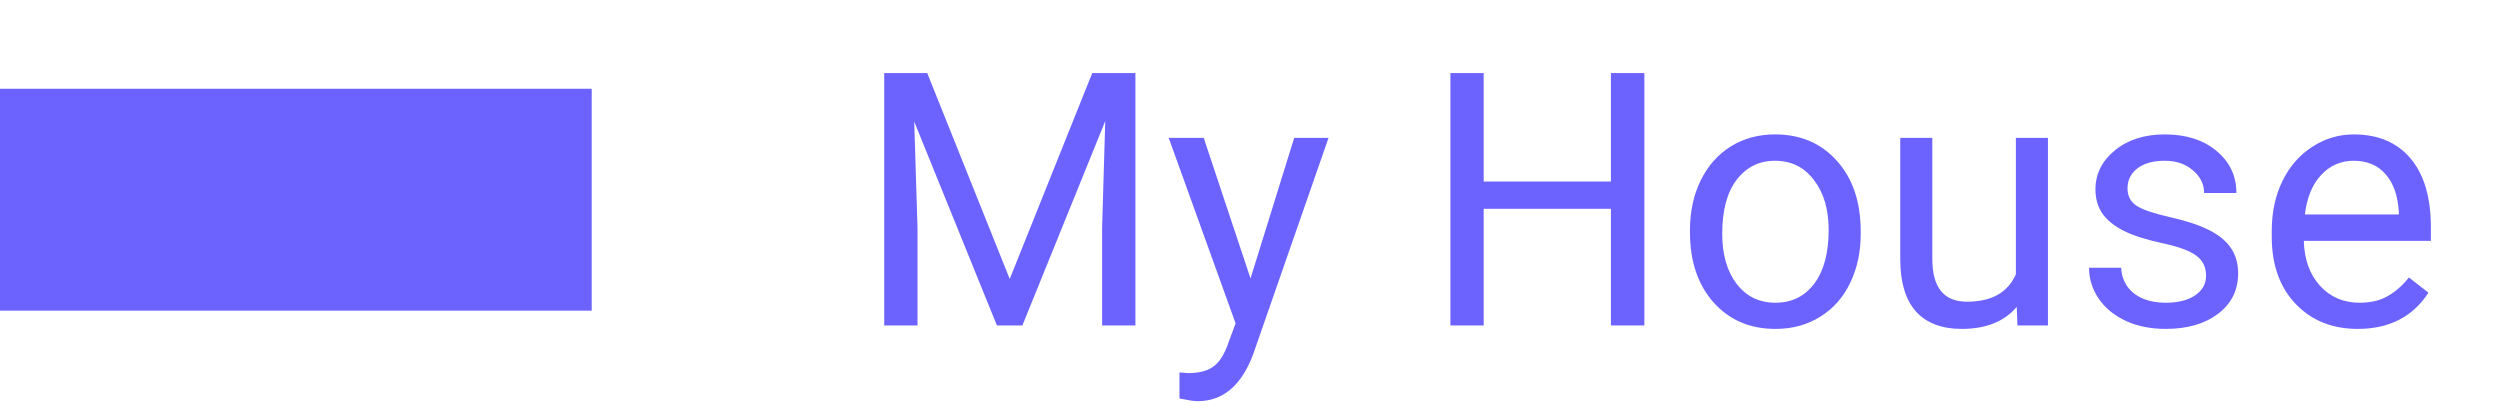
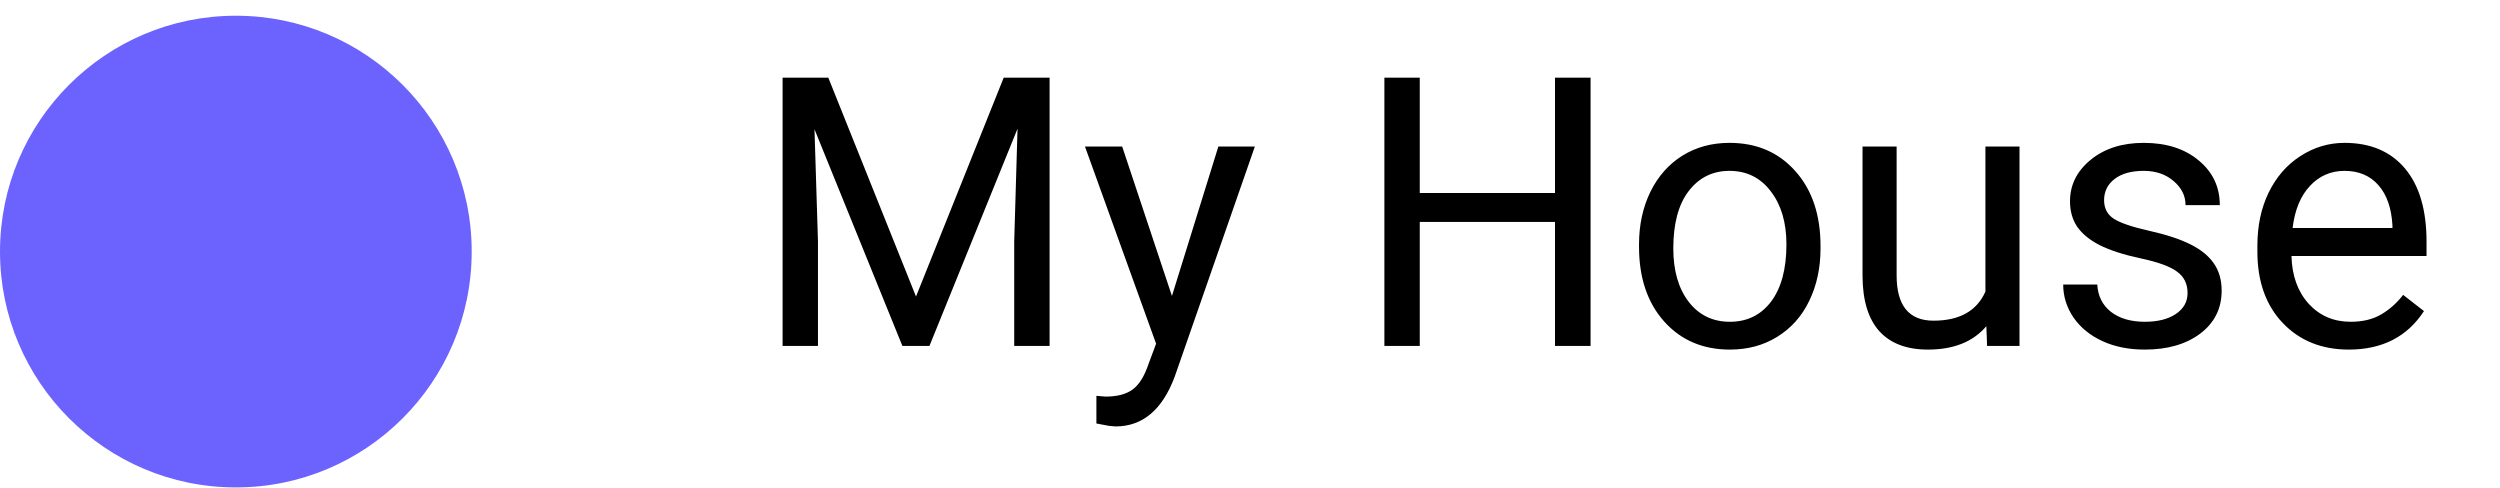
- <svg xmlns="http://www.w3.org/2000/svg" width="169" height="28" viewBox="0 0 169 28" fill="none">
-   <rect y="6" width="40" height="15" fill="#6C63FF" />
-   <path d="M62.68 4.938L68.258 18.859L73.836 4.938H76.754V22H74.504V15.355L74.715 8.184L69.113 22H67.391L61.801 8.219L62.023 15.355V22H59.773V4.938H62.68ZM84.535 18.824L87.488 9.32H89.809L84.711 23.957C83.922 26.066 82.668 27.121 80.949 27.121L80.539 27.086L79.731 26.934V25.176L80.316 25.223C81.051 25.223 81.621 25.074 82.027 24.777C82.441 24.48 82.781 23.938 83.047 23.148L83.527 21.859L79.004 9.32H81.371L84.535 18.824ZM111.16 22H108.898V14.113H100.297V22H98.047V4.938H100.297V12.273H108.898V4.938H111.16V22ZM114.242 15.543C114.242 14.301 114.484 13.184 114.969 12.191C115.461 11.199 116.141 10.434 117.008 9.895C117.883 9.355 118.879 9.086 119.996 9.086C121.723 9.086 123.117 9.684 124.18 10.879C125.25 12.074 125.785 13.664 125.785 15.648V15.801C125.785 17.035 125.547 18.145 125.07 19.129C124.602 20.105 123.926 20.867 123.043 21.414C122.168 21.961 121.16 22.234 120.02 22.234C118.301 22.234 116.906 21.637 115.836 20.441C114.773 19.246 114.242 17.664 114.242 15.695V15.543ZM116.422 15.801C116.422 17.207 116.746 18.336 117.395 19.188C118.051 20.039 118.926 20.465 120.02 20.465C121.121 20.465 121.996 20.035 122.645 19.176C123.293 18.309 123.617 17.098 123.617 15.543C123.617 14.152 123.285 13.027 122.621 12.168C121.965 11.301 121.09 10.867 119.996 10.867C118.926 10.867 118.062 11.293 117.406 12.145C116.75 12.996 116.422 14.215 116.422 15.801ZM136.332 20.746C135.488 21.738 134.25 22.234 132.617 22.234C131.266 22.234 130.234 21.844 129.523 21.062C128.82 20.273 128.465 19.109 128.457 17.57V9.32H130.625V17.512C130.625 19.434 131.406 20.395 132.969 20.395C134.625 20.395 135.727 19.777 136.273 18.543V9.32H138.441V22H136.379L136.332 20.746ZM149.129 18.637C149.129 18.051 148.906 17.598 148.461 17.277C148.023 16.949 147.254 16.668 146.152 16.434C145.059 16.199 144.188 15.918 143.539 15.59C142.898 15.262 142.422 14.871 142.109 14.418C141.805 13.965 141.652 13.426 141.652 12.801C141.652 11.762 142.09 10.883 142.965 10.164C143.848 9.445 144.973 9.086 146.34 9.086C147.777 9.086 148.941 9.457 149.832 10.199C150.73 10.941 151.18 11.891 151.18 13.047H149C149 12.453 148.746 11.941 148.238 11.512C147.738 11.082 147.105 10.867 146.34 10.867C145.551 10.867 144.934 11.039 144.488 11.383C144.043 11.727 143.82 12.176 143.82 12.73C143.82 13.254 144.027 13.648 144.441 13.914C144.855 14.18 145.602 14.434 146.68 14.676C147.766 14.918 148.645 15.207 149.316 15.543C149.988 15.879 150.484 16.285 150.805 16.762C151.133 17.23 151.297 17.805 151.297 18.484C151.297 19.617 150.844 20.527 149.938 21.215C149.031 21.895 147.855 22.234 146.41 22.234C145.395 22.234 144.496 22.055 143.715 21.695C142.934 21.336 142.32 20.836 141.875 20.195C141.438 19.547 141.219 18.848 141.219 18.098H143.387C143.426 18.824 143.715 19.402 144.254 19.832C144.801 20.254 145.52 20.465 146.41 20.465C147.23 20.465 147.887 20.301 148.379 19.973C148.879 19.637 149.129 19.191 149.129 18.637ZM159.383 22.234C157.664 22.234 156.266 21.672 155.188 20.547C154.109 19.414 153.57 17.902 153.57 16.012V15.613C153.57 14.355 153.809 13.234 154.285 12.25C154.77 11.258 155.441 10.484 156.301 9.93C157.168 9.367 158.105 9.086 159.113 9.086C160.762 9.086 162.043 9.629 162.957 10.715C163.871 11.801 164.328 13.355 164.328 15.379V16.281H155.738C155.77 17.531 156.133 18.543 156.828 19.316C157.531 20.082 158.422 20.465 159.5 20.465C160.266 20.465 160.914 20.309 161.445 19.996C161.977 19.684 162.441 19.27 162.84 18.754L164.164 19.785C163.102 21.418 161.508 22.234 159.383 22.234ZM159.113 10.867C158.238 10.867 157.504 11.188 156.91 11.828C156.316 12.461 155.949 13.352 155.809 14.5H162.16V14.336C162.098 13.234 161.801 12.383 161.27 11.781C160.738 11.172 160.02 10.867 159.113 10.867Z" fill="#6C63FF" />
+ <svg xmlns="http://www.w3.org/2000/svg" width="159" height="31" viewBox="0 0 159 31" fill="none">
+   <path d="M52.68 4.938L58.258 18.859L63.836 4.938H66.754V22H64.504V15.355L64.715 8.184L59.113 22H57.391L51.801 8.219L52.023 15.355V22H49.773V4.938H52.68ZM74.535 18.824L77.488 9.32H79.809L74.711 23.957C73.922 26.066 72.668 27.121 70.949 27.121L70.539 27.086L69.731 26.934V25.176L70.316 25.223C71.051 25.223 71.621 25.074 72.027 24.777C72.441 24.48 72.781 23.938 73.047 23.148L73.527 21.859L69.004 9.32H71.371L74.535 18.824ZM101.16 22H98.898V14.113H90.297V22H88.047V4.938H90.297V12.273H98.898V4.938H101.16V22ZM104.242 15.543C104.242 14.301 104.484 13.184 104.969 12.191C105.461 11.199 106.141 10.434 107.008 9.895C107.883 9.355 108.879 9.086 109.996 9.086C111.723 9.086 113.117 9.684 114.18 10.879C115.25 12.074 115.785 13.664 115.785 15.648V15.801C115.785 17.035 115.547 18.145 115.07 19.129C114.602 20.105 113.926 20.867 113.043 21.414C112.168 21.961 111.16 22.234 110.02 22.234C108.301 22.234 106.906 21.637 105.836 20.441C104.773 19.246 104.242 17.664 104.242 15.695V15.543ZM106.422 15.801C106.422 17.207 106.746 18.336 107.395 19.188C108.051 20.039 108.926 20.465 110.02 20.465C111.121 20.465 111.996 20.035 112.645 19.176C113.293 18.309 113.617 17.098 113.617 15.543C113.617 14.152 113.285 13.027 112.621 12.168C111.965 11.301 111.09 10.867 109.996 10.867C108.926 10.867 108.062 11.293 107.406 12.145C106.75 12.996 106.422 14.215 106.422 15.801ZM126.332 20.746C125.488 21.738 124.25 22.234 122.617 22.234C121.266 22.234 120.234 21.844 119.523 21.062C118.82 20.273 118.465 19.109 118.457 17.57V9.32H120.625V17.512C120.625 19.434 121.406 20.395 122.969 20.395C124.625 20.395 125.727 19.777 126.273 18.543V9.32H128.441V22H126.379L126.332 20.746ZM139.129 18.637C139.129 18.051 138.906 17.598 138.461 17.277C138.023 16.949 137.254 16.668 136.152 16.434C135.059 16.199 134.188 15.918 133.539 15.59C132.898 15.262 132.422 14.871 132.109 14.418C131.805 13.965 131.652 13.426 131.652 12.801C131.652 11.762 132.09 10.883 132.965 10.164C133.848 9.445 134.973 9.086 136.34 9.086C137.777 9.086 138.941 9.457 139.832 10.199C140.73 10.941 141.18 11.891 141.18 13.047H139C139 12.453 138.746 11.941 138.238 11.512C137.738 11.082 137.105 10.867 136.34 10.867C135.551 10.867 134.934 11.039 134.488 11.383C134.043 11.727 133.82 12.176 133.82 12.73C133.82 13.254 134.027 13.648 134.441 13.914C134.855 14.18 135.602 14.434 136.68 14.676C137.766 14.918 138.645 15.207 139.316 15.543C139.988 15.879 140.484 16.285 140.805 16.762C141.133 17.23 141.297 17.805 141.297 18.484C141.297 19.617 140.844 20.527 139.938 21.215C139.031 21.895 137.855 22.234 136.41 22.234C135.395 22.234 134.496 22.055 133.715 21.695C132.934 21.336 132.32 20.836 131.875 20.195C131.438 19.547 131.219 18.848 131.219 18.098H133.387C133.426 18.824 133.715 19.402 134.254 19.832C134.801 20.254 135.52 20.465 136.41 20.465C137.23 20.465 137.887 20.301 138.379 19.973C138.879 19.637 139.129 19.191 139.129 18.637ZM149.383 22.234C147.664 22.234 146.266 21.672 145.188 20.547C144.109 19.414 143.57 17.902 143.57 16.012V15.613C143.57 14.355 143.809 13.234 144.285 12.25C144.77 11.258 145.441 10.484 146.301 9.93C147.168 9.367 148.105 9.086 149.113 9.086C150.762 9.086 152.043 9.629 152.957 10.715C153.871 11.801 154.328 13.355 154.328 15.379V16.281H145.738C145.77 17.531 146.133 18.543 146.828 19.316C147.531 20.082 148.422 20.465 149.5 20.465C150.266 20.465 150.914 20.309 151.445 19.996C151.977 19.684 152.441 19.27 152.84 18.754L154.164 19.785C153.102 21.418 151.508 22.234 149.383 22.234ZM149.113 10.867C148.238 10.867 147.504 11.188 146.91 11.828C146.316 12.461 145.949 13.352 145.809 14.5H152.16V14.336C152.098 13.234 151.801 12.383 151.27 11.781C150.738 11.172 150.02 10.867 149.113 10.867Z" fill="black" />
+   <circle cx="15" cy="16" r="15" fill="#6C63FF" />
</svg>
